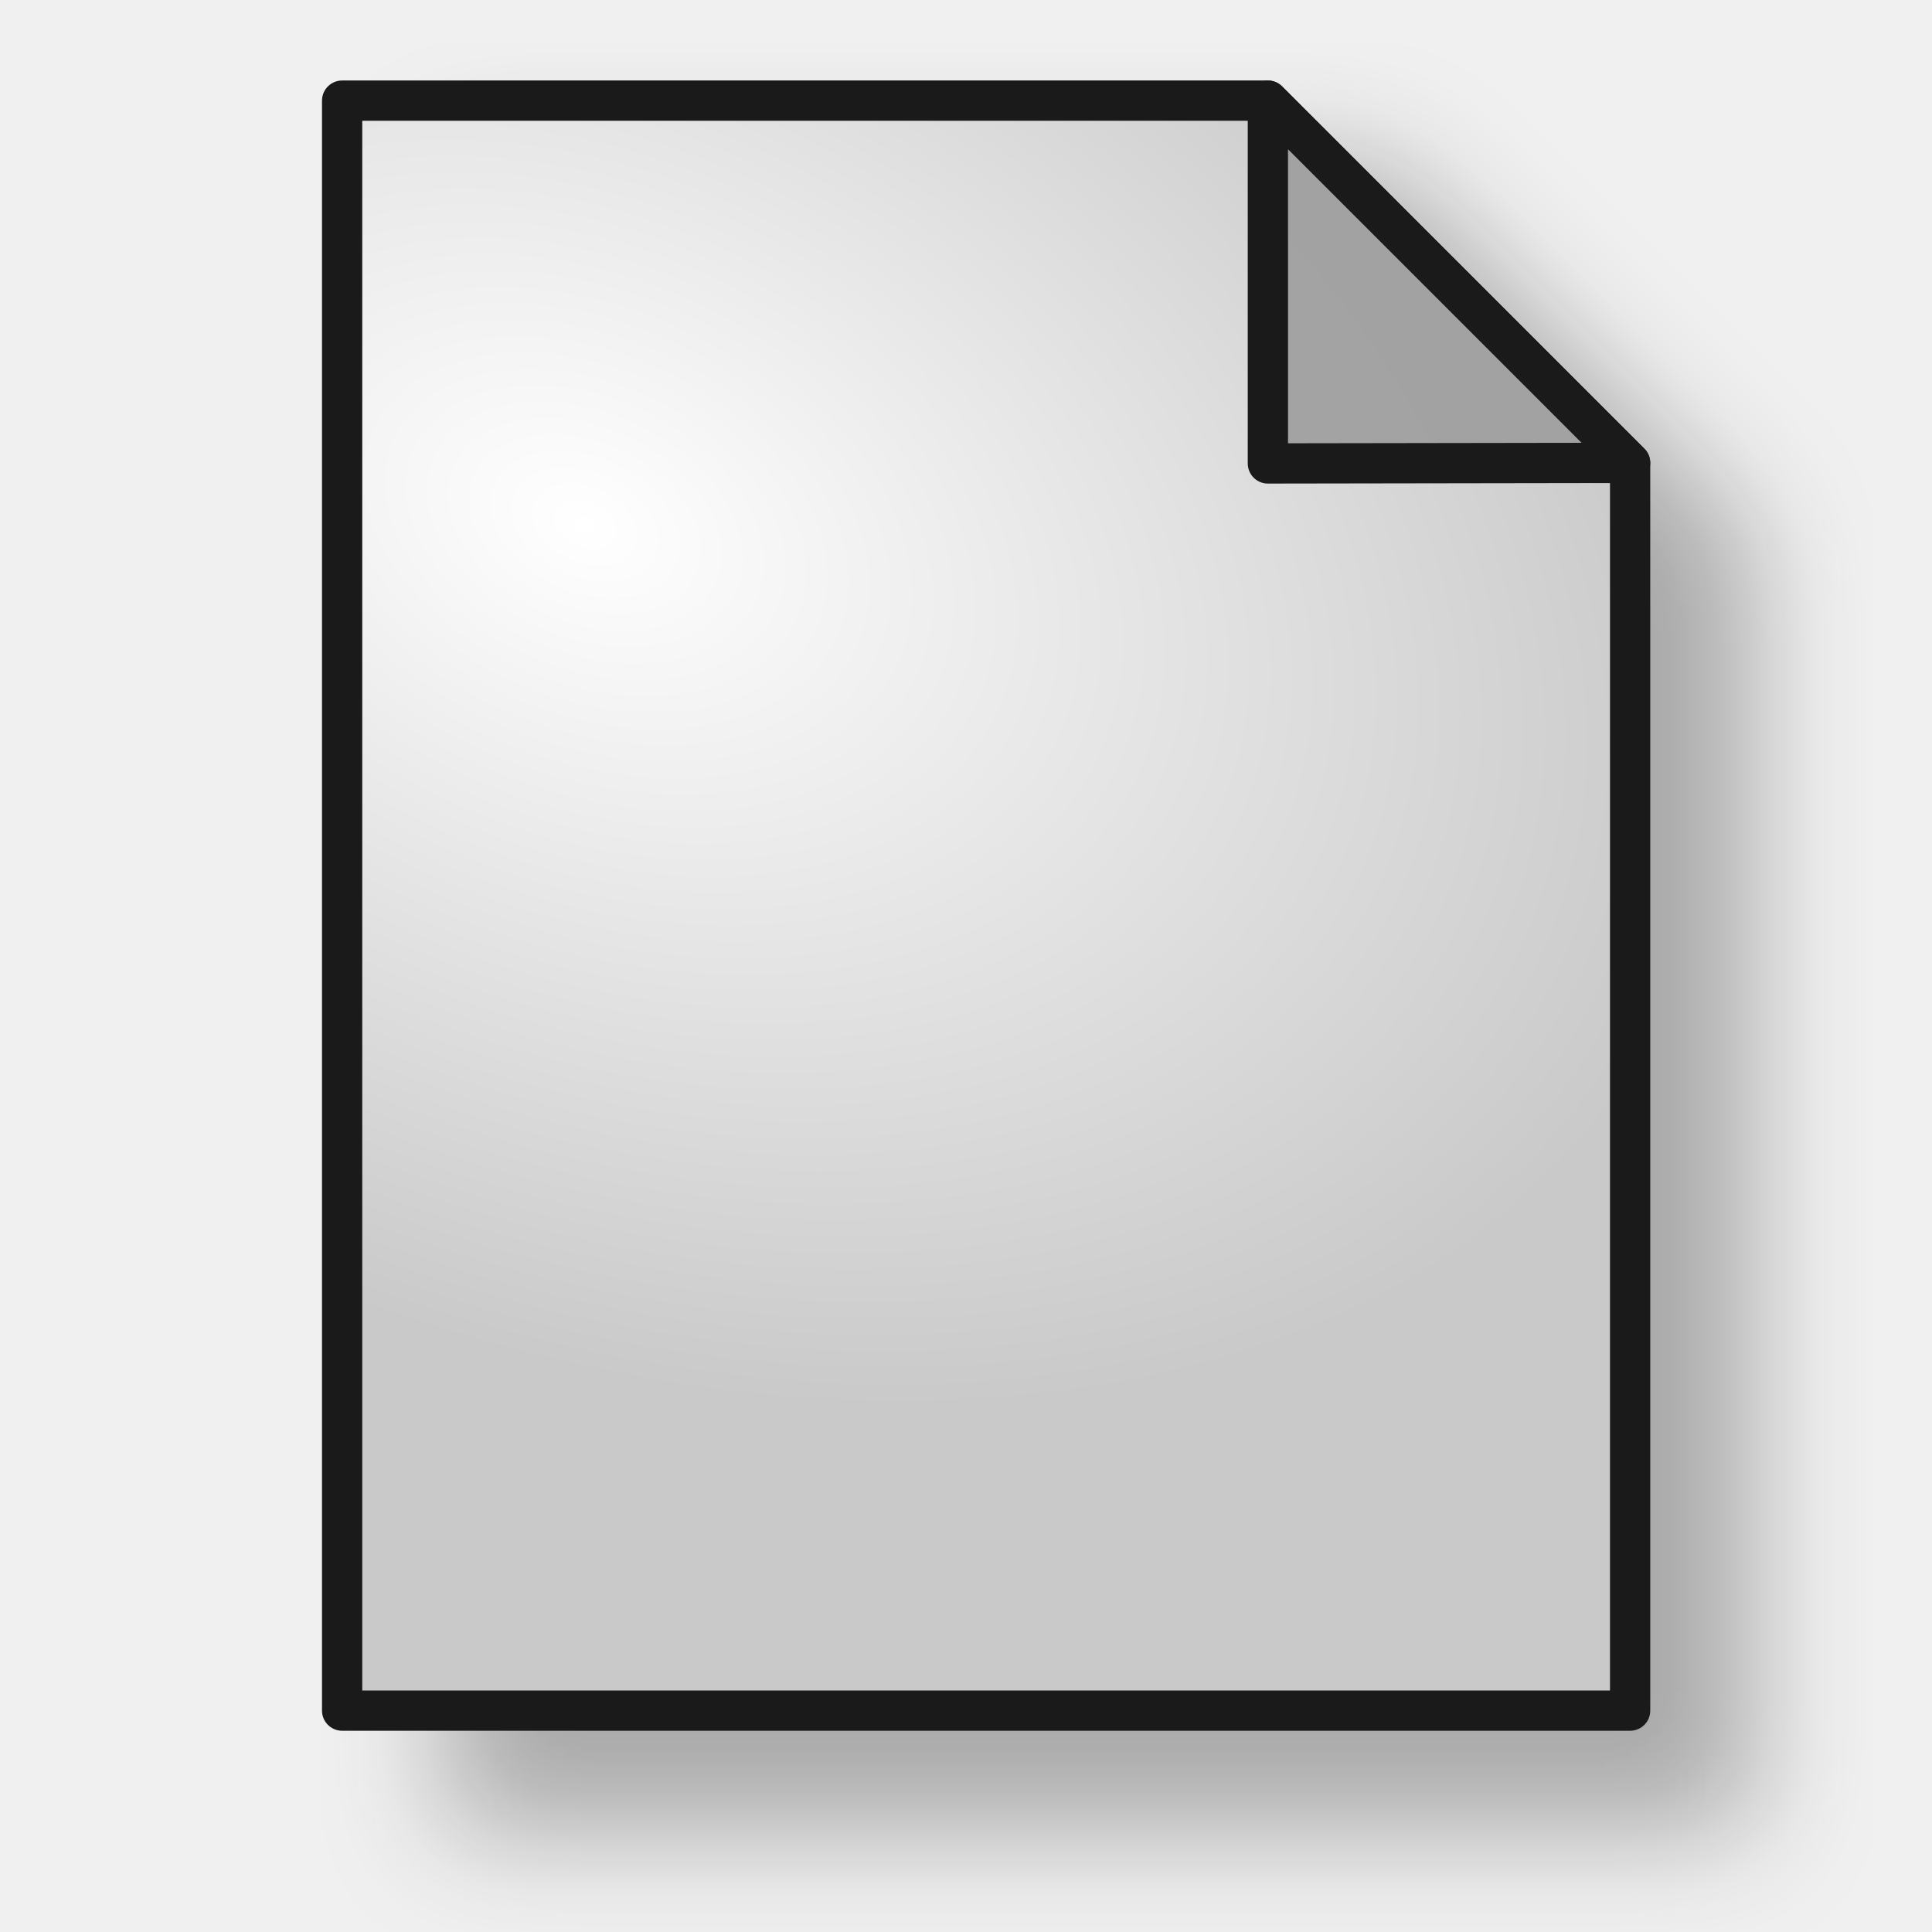
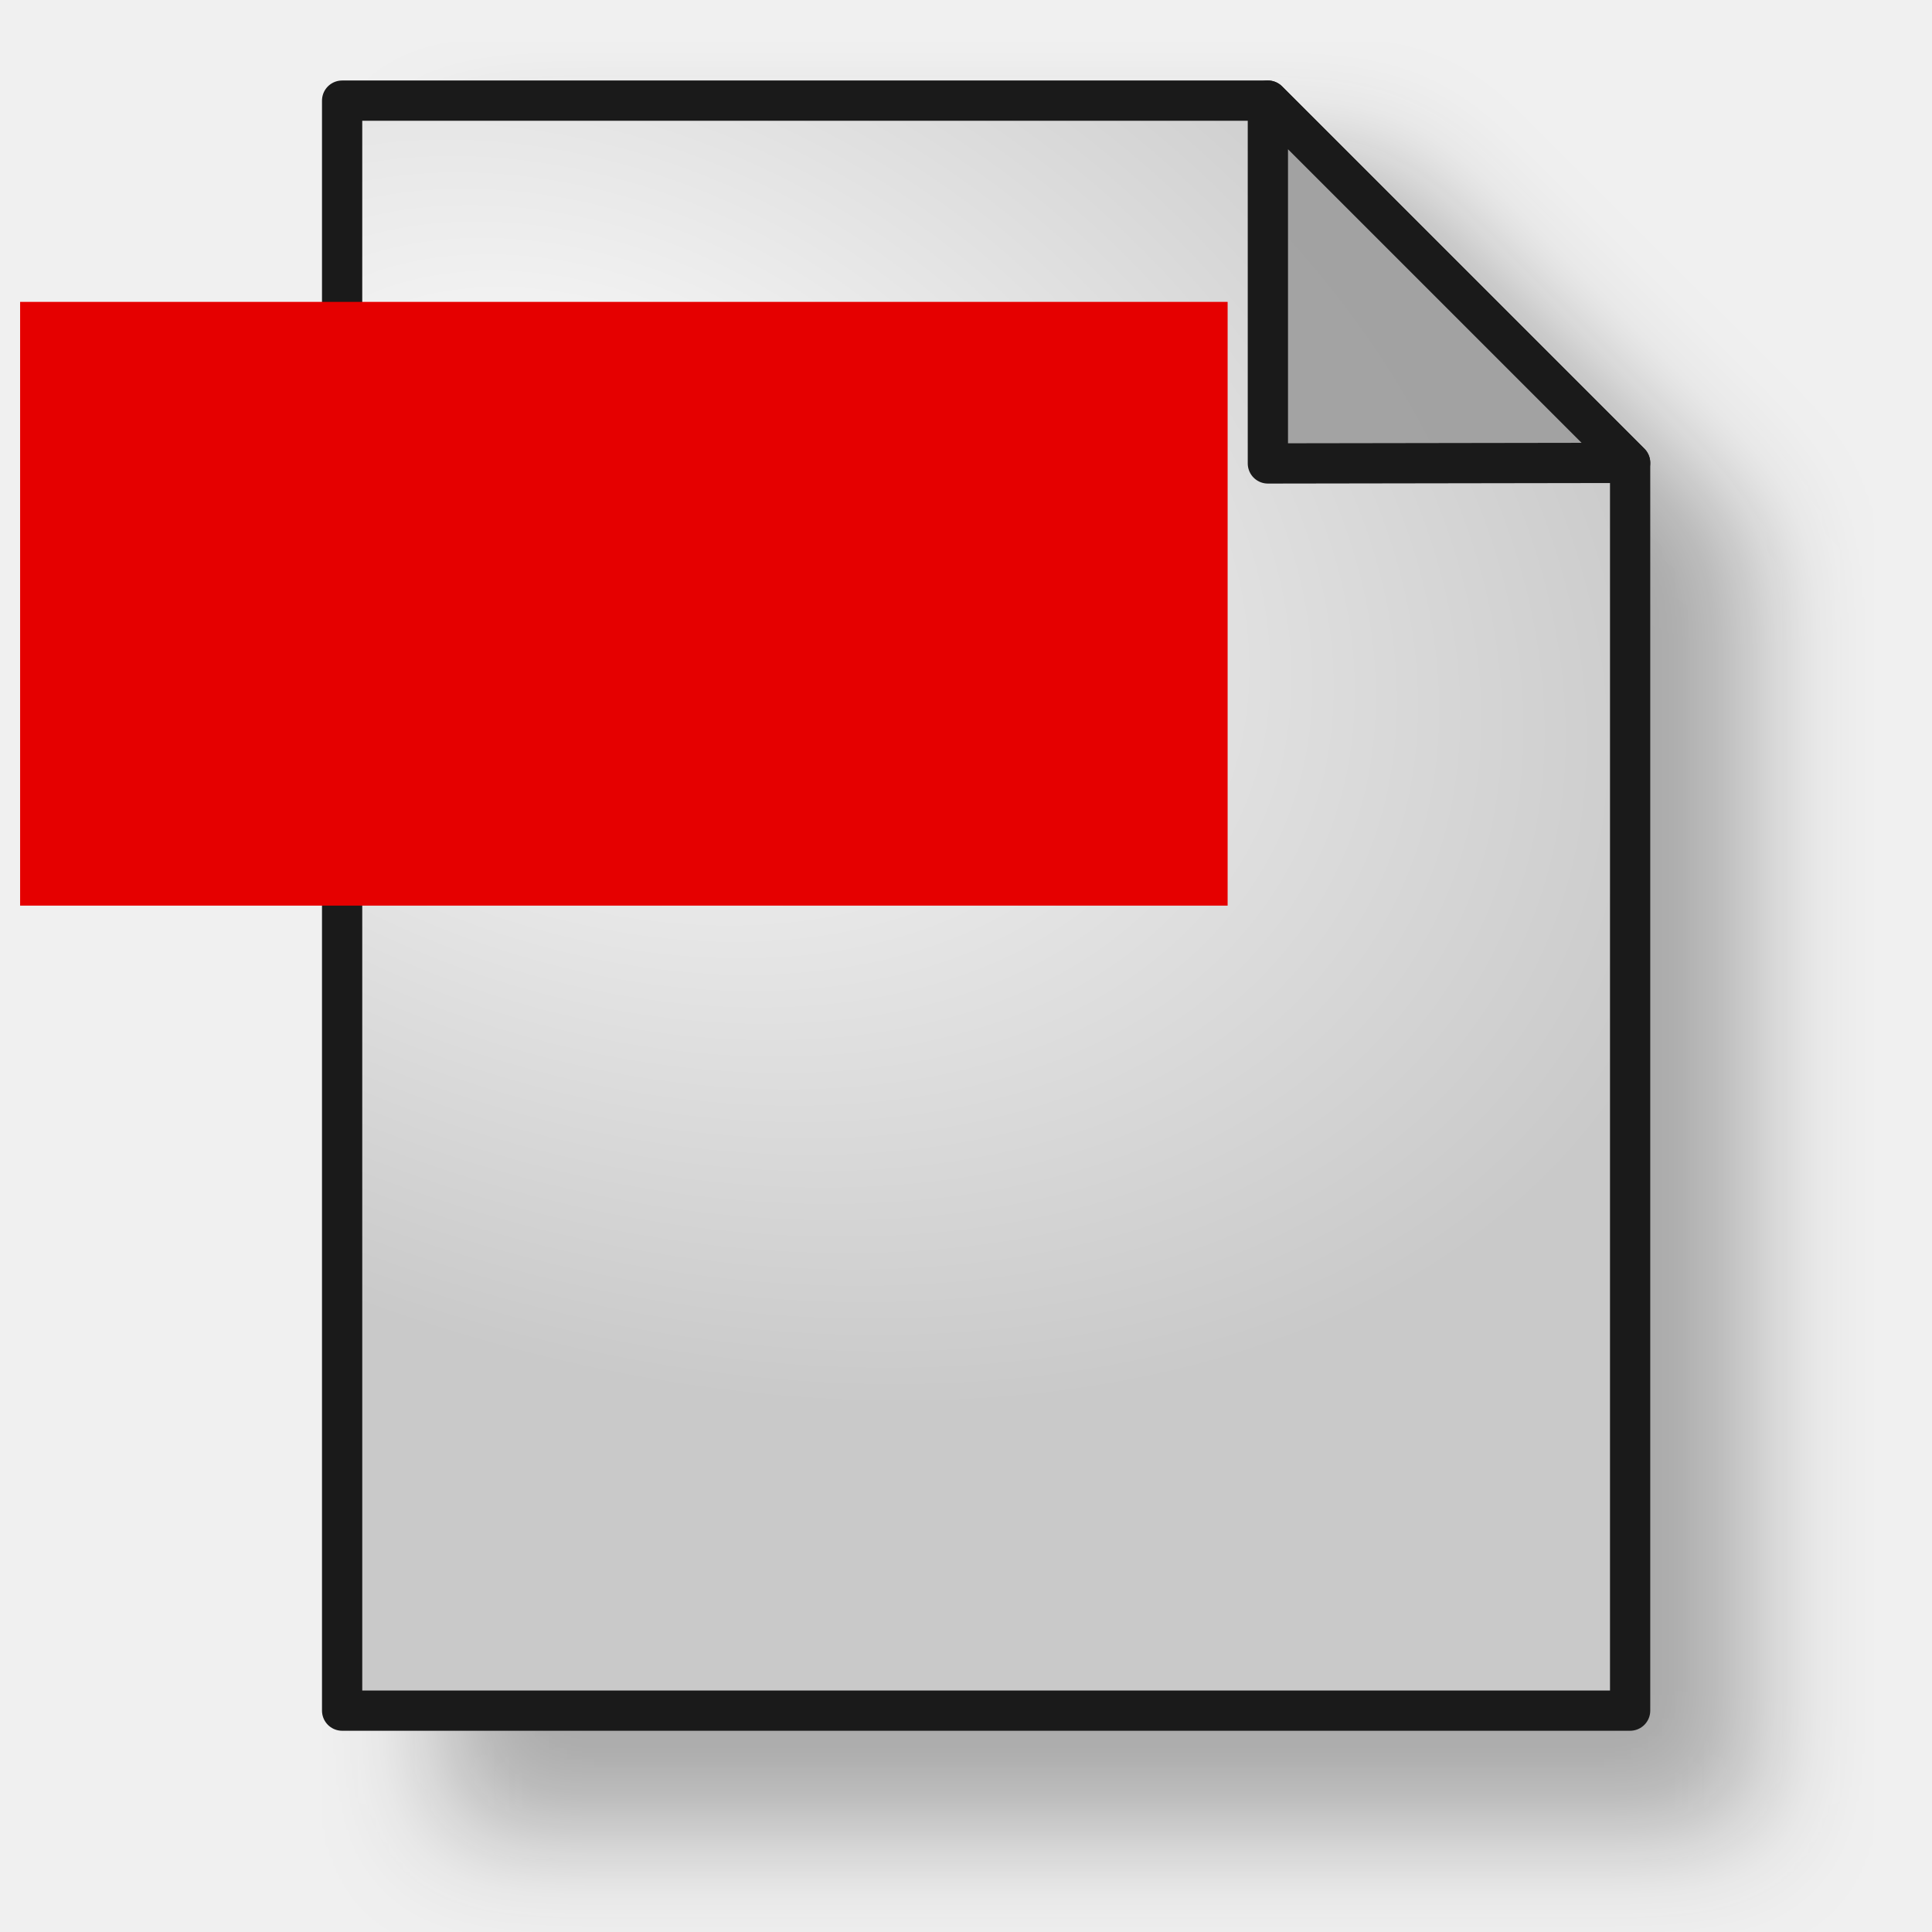
<svg xmlns="http://www.w3.org/2000/svg" xmlns:xlink="http://www.w3.org/1999/xlink" width="48" height="48" id="svg2862" version="1.1">
  <defs id="defs2864">
    <linearGradient id="linearGradient3736">
      <stop style="stop-color:#f3f3f3;stop-opacity:1;" offset="0" id="stop3738" />
      <stop id="stop3744" offset="0.5" style="stop-color:#b7b7b7;stop-opacity:1;" />
      <stop style="stop-color:#f3f3f3;stop-opacity:1;" offset="1" id="stop3740" />
    </linearGradient>
    <linearGradient id="linearGradient3722">
      <stop style="stop-color:#ffffff;stop-opacity:1;" offset="0" id="stop3724" />
      <stop style="stop-color:#c9c9c9;stop-opacity:1;" offset="1" id="stop3726" />
    </linearGradient>
    <linearGradient id="linearGradient3712">
      <stop style="stop-color:#9b9b9b;stop-opacity:1;" offset="0" id="stop3714" />
      <stop style="stop-color:#535353;stop-opacity:1;" offset="1" id="stop3716" />
    </linearGradient>
    <radialGradient xlink:href="#linearGradient3722" id="radialGradient3728" cx="10.313" cy="16.147" fx="10.313" fy="16.147" r="10" gradientTransform="matrix(1.261185,0.3152962,-0.09999996,0.4,-0.8924459,8.78939)" gradientUnits="userSpaceOnUse" />
    <radialGradient xlink:href="#linearGradient3712-0" id="radialGradient3720-5" cx="4.376" cy="9.75" fx="4.376" fy="9.75" r="14" gradientUnits="userSpaceOnUse" gradientTransform="matrix(1.734883,0.9638241,-0.3571429,0.6428571,-0.6090975,-1.985205)" />
    <linearGradient id="linearGradient3712-0">
      <stop style="stop-color:#9b9b9b;stop-opacity:1;" offset="0" id="stop3714-6" />
      <stop style="stop-color:#535353;stop-opacity:1;" offset="1" id="stop3716-9" />
    </linearGradient>
    <radialGradient xlink:href="#linearGradient3712-8" id="radialGradient3720-8" cx="4.376" cy="9.75" fx="4.376" fy="9.75" r="14" gradientUnits="userSpaceOnUse" gradientTransform="matrix(1.734883,0.9638241,-0.3571429,0.6428571,-0.6090975,-1.985205)" />
    <linearGradient id="linearGradient3712-8">
      <stop style="stop-color:#9b9b9b;stop-opacity:1;" offset="0" id="stop3714-2" />
      <stop style="stop-color:#535353;stop-opacity:1;" offset="1" id="stop3716-8" />
    </linearGradient>
    <radialGradient xlink:href="#linearGradient3722-9" id="radialGradient3937-7" gradientUnits="userSpaceOnUse" gradientTransform="matrix(1.261185,0.3152962,-0.09999996,0.4,-5.892446,988.1516)" cx="10.313" cy="16.147" fx="10.313" fy="16.147" r="10" />
    <linearGradient id="linearGradient3722-9">
      <stop style="stop-color:#ffffff;stop-opacity:1;" offset="0" id="stop3724-3" />
      <stop style="stop-color:#c9c9c9;stop-opacity:1;" offset="1" id="stop3726-8" />
    </linearGradient>
    <linearGradient xlink:href="#linearGradient3736-2" id="linearGradient3742-0" x1="8.5" y1="1023.862" x2="21.5" y2="1029.862" gradientUnits="userSpaceOnUse" gradientTransform="matrix(0.9436997,0,0,0.875,-4.373995,87.28408)" />
    <linearGradient id="linearGradient3736-2">
      <stop style="stop-color:#f3f3f3;stop-opacity:1;" offset="0" id="stop3738-4" />
      <stop id="stop3744-8" offset="0.5" style="stop-color:#b7b7b7;stop-opacity:1;" />
      <stop style="stop-color:#f3f3f3;stop-opacity:1;" offset="1" id="stop3740-3" />
    </linearGradient>
    <radialGradient xlink:href="#linearGradient3712-05" id="radialGradient3720-9" cx="4.376" cy="9.75" fx="4.376" fy="9.75" r="14" gradientUnits="userSpaceOnUse" gradientTransform="matrix(1.734883,0.9638241,-0.3571429,0.6428571,-5.609097,977.377)" />
    <linearGradient id="linearGradient3712-05">
      <stop style="stop-color:#9b9b9b;stop-opacity:1;" offset="0" id="stop3714-22" />
      <stop style="stop-color:#535353;stop-opacity:1;" offset="1" id="stop3716-7" />
    </linearGradient>
    <radialGradient xlink:href="#linearGradient3722-7" id="radialGradient3937-5" gradientUnits="userSpaceOnUse" gradientTransform="matrix(2.710539,1.20179,-0.8205245,1.841767,-5.4064,1040.369)" cx="2.984" cy="-14.43" fx="2.984" fy="-14.43" r="10" />
    <linearGradient id="linearGradient3722-7">
      <stop style="stop-color:#ffffff;stop-opacity:1;" offset="0" id="stop3724-6" />
      <stop style="stop-color:#c9c9c9;stop-opacity:1;" offset="1" id="stop3726-2" />
    </linearGradient>
    <radialGradient r="10" fy="16.147" fx="10.313" cy="16.147" cx="10.313" gradientTransform="matrix(1.261185,0.3152962,-0.09999996,0.4,-5.892446,-6.2106)" gradientUnits="userSpaceOnUse" id="radialGradient3771" xlink:href="#linearGradient3722-7" />
    <radialGradient xlink:href="#linearGradient3722-7-1" id="radialGradient3937-5-7" gradientUnits="userSpaceOnUse" gradientTransform="matrix(1.689278,1.351424,-0.4000004,0.4999997,-1.886131,1032.995)" cx="1.545" cy="-14.441" fx="1.545" fy="-14.441" r="10" />
    <linearGradient id="linearGradient3722-7-1">
      <stop style="stop-color:#ffffff;stop-opacity:1;" offset="0" id="stop3724-6-3" />
      <stop style="stop-color:#c9c9c9;stop-opacity:1;" offset="1" id="stop3726-2-8" />
    </linearGradient>
    <filter id="filter3979" x="-0.11" width="1.219" y="-0.085" height="1.171" color-interpolation-filters="sRGB">
      <feGaussianBlur stdDeviation="0.96" id="feGaussianBlur3981" />
    </filter>
  </defs>
  <g id="layer1" transform="translate(0,-1004.362)">
    <path style="opacity:0.3;color:#000000;fill:#000000;fill-opacity:1;fill-rule:nonzero;stroke:#1a1a1a;stroke-width:0.665px;stroke-linecap:round;stroke-linejoin:round;stroke-miterlimit:4;stroke-opacity:1;stroke-dasharray:none;stroke-dashoffset:0;marker:none;visibility:visible;display:inline;overflow:visible;filter:url(#filter3979);enable-background:accumulate" d="m 7.323,1023.569 0,27 21,0 0,-21 -6,-6 -15,0 z" id="path2876-4" transform="matrix(1.505855,0,0,1.502246,0.4607769,-528.8017)" />
    <path style="color:#000000;fill:url(#radialGradient3937-5);fill-opacity:1;fill-rule:nonzero;stroke:#1a1a1a;stroke-width:1px;stroke-linecap:round;stroke-linejoin:round;stroke-miterlimit:4;stroke-opacity:1;stroke-dasharray:none;stroke-dashoffset:0;marker:none;visibility:visible;display:inline;overflow:visible;enable-background:accumulate" d="m 8.5,1006.862 0,40 32,0 0,-31 -9,-9 -23,0 z" id="path2876" />
    <path style="fill:#9a9a9a;fill-opacity:0.85;stroke:#1a1a1a;stroke-width:1px;stroke-linecap:round;stroke-linejoin:round;stroke-opacity:1" d="m 31.5,1006.862 9,9 -9,0.014 0,-9.014 0,0 z" id="path2980" />
+     <rect style="color:#000000;fill:#ffffff;fill-opacity:1;fill-rule:evenodd;stroke:#e50000;stroke-width:10;stroke-linecap:butt;stroke-linejoin:miter;stroke-miterlimit:4;stroke-opacity:1;stroke-dasharray:none;stroke-dashoffset:0;marker:none;visibility:visible;display:inline;overflow:visible;enable-background:accumulate" id="rect2880" width="20" height="5" x="5.5" y="12.5" transform="translate(0,1004.362)" />
  </g>
</svg>
